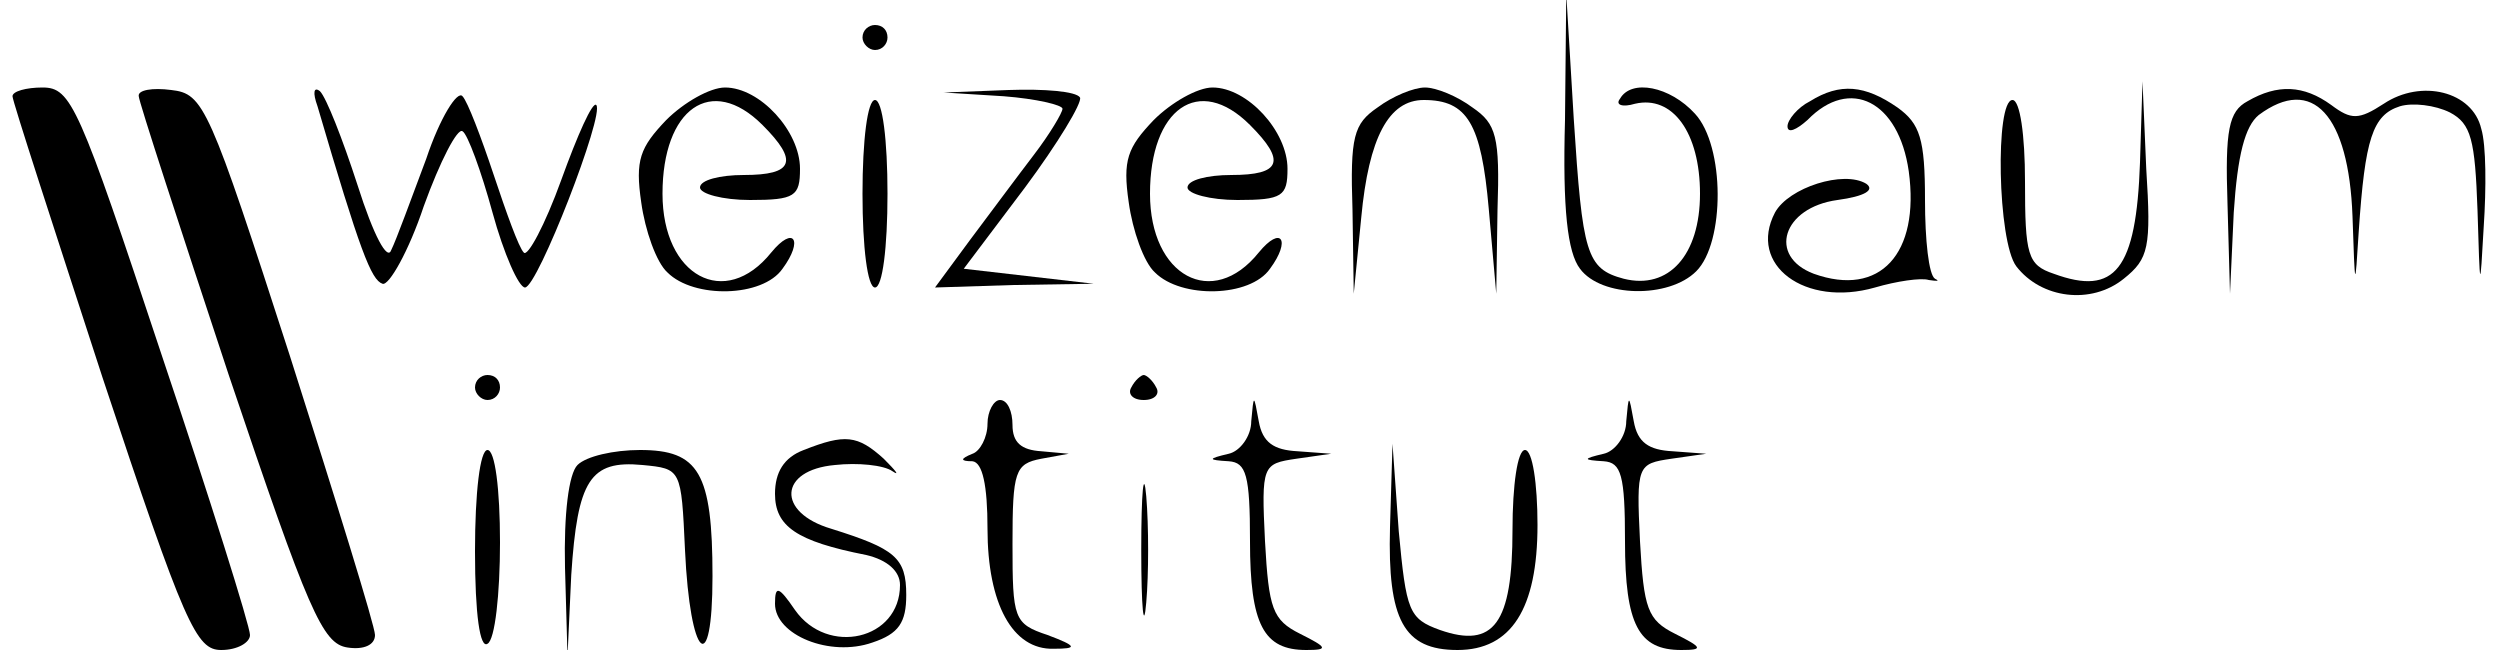
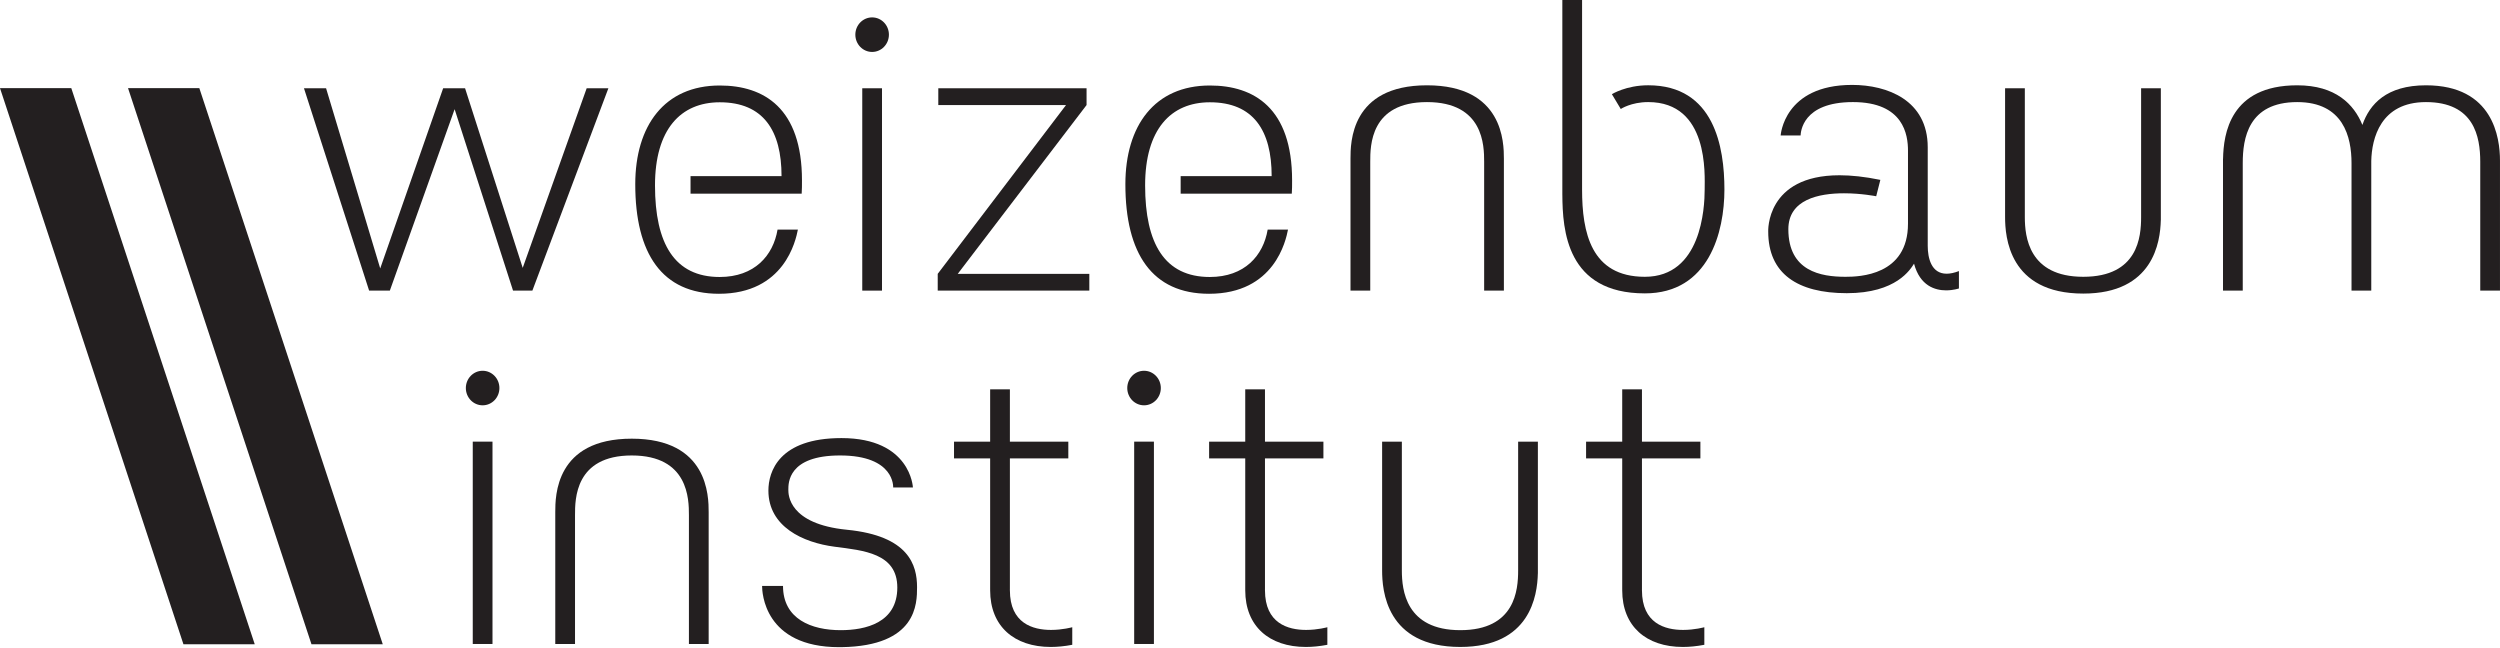
- <svg xmlns="http://www.w3.org/2000/svg" version="1.0" width="200pt" height="52pt" viewBox="0 0 200 52" preserveAspectRatio="xMidYMid meet">
-   <g transform="translate(0,52) scale(0.1,-0.1)" fill="#000000" stroke="none">
-     <path d="M1252 424 c-2 -71 2 -106 12 -119 17 -23 71 -24 93 -2 23 23 23 100 -1 126 -20 22 -51 28 -60 12 -4 -5 2 -7 12 -4 30 7 52 -23 52 -72 0 -49 -25 -77 -61 -68 -30 8 -33 20 -40 128 l-6 100 -1 -101z" />
-     <path d="M690 490 c0 -5 5 -10 10 -10 6 0 10 5 10 10 0 6 -4 10 -10 10 -5 0 -10 -4 -10 -10z" />
-     <path d="M10 443 c0 -4 33 -105 72 -225 66 -199 75 -218 95 -218 13 0 23 6 23 12 0 7 -32 109 -71 225 -66 199 -72 213 -95 213 -13 0 -24 -3 -24 -7z" />
-     <path d="M111 443 c0 -4 33 -105 72 -223 64 -190 75 -215 95 -218 13 -2 22 2 22 10 0 7 -31 107 -68 223 -65 201 -69 210 -95 213 -15 2 -27 0 -26 -5z" />
-     <path d="M254 435 c34 -116 43 -139 52 -142 5 -2 21 26 33 62 13 36 27 63 31 60 4 -2 15 -32 24 -65 9 -33 21 -60 26 -60 10 0 64 139 57 146 -3 3 -15 -24 -28 -60 -13 -36 -27 -62 -30 -58 -4 4 -14 32 -24 62 -10 30 -21 59 -25 63 -4 5 -18 -17 -29 -50 -12 -32 -24 -65 -28 -73 -3 -9 -14 11 -27 52 -12 37 -25 70 -30 75 -5 4 -6 -1 -2 -12z" />
-     <path d="M533 424 c-21 -22 -25 -32 -20 -66 3 -22 12 -48 21 -56 21 -21 76 -20 92 3 17 23 9 35 -9 13 -37 -46 -87 -19 -87 47 0 68 39 96 80 55 29 -29 25 -40 -15 -40 -19 0 -35 -4 -35 -10 0 -5 18 -10 40 -10 36 0 40 3 40 25 0 30 -32 65 -60 65 -12 0 -33 -12 -47 -26z" />
-     <path d="M803 443 c26 -2 47 -7 47 -10 0 -3 -10 -20 -23 -37 -13 -17 -36 -48 -51 -68 l-28 -38 63 2 64 1 -52 6 -52 6 49 65 c26 35 46 68 44 72 -3 5 -29 7 -57 6 l-52 -2 48 -3z" />
-     <path d="M923 424 c-21 -22 -25 -32 -20 -66 3 -22 12 -48 21 -56 21 -21 76 -20 92 3 17 23 9 35 -9 13 -37 -46 -87 -19 -87 47 0 68 39 96 80 55 29 -29 25 -40 -15 -40 -19 0 -35 -4 -35 -10 0 -5 18 -10 40 -10 36 0 40 3 40 25 0 30 -32 65 -60 65 -12 0 -33 -12 -47 -26z" />
-     <path d="M1102 434 c-19 -13 -22 -23 -20 -82 l1 -67 6 61 c6 64 22 94 50 94 35 0 46 -19 52 -87 l6 -68 1 67 c2 59 -1 69 -20 82 -12 9 -29 16 -38 16 -9 0 -26 -7 -38 -16z" />
-     <path d="M1448 439 c-10 -5 -18 -15 -18 -20 0 -6 7 -3 16 5 34 35 73 15 81 -41 9 -66 -23 -101 -76 -82 -37 14 -25 53 19 59 22 3 30 8 23 13 -18 11 -62 -3 -73 -23 -22 -42 24 -76 80 -60 17 5 37 8 43 6 7 -1 9 -1 5 1 -5 3 -8 31 -8 63 0 49 -4 61 -22 74 -26 18 -46 20 -70 5z" />
-     <path d="M1712 390 c-3 -86 -20 -107 -69 -89 -21 7 -23 15 -23 74 0 37 -4 65 -10 65 -14 0 -12 -113 3 -133 20 -26 60 -31 86 -10 20 16 22 25 18 88 l-3 70 -2 -65z" />
-     <path d="M1798 439 c-15 -8 -18 -23 -16 -82 l2 -72 3 65 c3 46 9 69 20 78 43 32 72 0 75 -81 2 -59 2 -60 5 -12 5 74 11 93 33 100 10 3 28 1 40 -5 17 -9 20 -22 22 -78 2 -66 2 -66 5 -13 2 30 2 65 -2 78 -7 30 -48 40 -78 20 -20 -13 -26 -13 -42 -1 -22 16 -43 17 -67 3z" />
-     <path d="M690 365 c0 -43 4 -75 10 -75 6 0 10 32 10 75 0 43 -4 75 -10 75 -6 0 -10 -32 -10 -75z" />
-     <path d="M380 210 c0 -5 5 -10 10 -10 6 0 10 5 10 10 0 6 -4 10 -10 10 -5 0 -10 -4 -10 -10z" />
-     <path d="M905 210 c-3 -5 1 -10 10 -10 9 0 13 5 10 10 -3 6 -8 10 -10 10 -2 0 -7 -4 -10 -10z" />
-     <path d="M790 181 c0 -11 -6 -22 -12 -24 -10 -4 -10 -6 0 -6 8 -1 12 -19 12 -54 0 -60 20 -97 53 -96 19 0 19 2 -5 11 -27 9 -28 13 -28 73 0 58 2 64 23 68 l22 4 -22 2 c-16 1 -23 7 -23 21 0 11 -4 20 -10 20 -5 0 -10 -9 -10 -19z" />
-     <path d="M1001 183 c0 -12 -9 -24 -18 -26 -17 -4 -17 -5 0 -6 14 -1 17 -11 17 -64 0 -67 11 -87 45 -87 18 0 17 2 -5 13 -22 11 -25 20 -28 74 -3 61 -2 62 25 66 l28 4 -27 2 c-19 1 -28 7 -31 24 -4 22 -4 22 -6 0z" />
-     <path d="M1301 183 c0 -12 -9 -24 -18 -26 -17 -4 -17 -5 0 -6 14 -1 17 -11 17 -64 0 -67 11 -87 45 -87 18 0 17 2 -5 13 -22 11 -25 20 -28 74 -3 61 -2 62 25 66 l28 4 -27 2 c-19 1 -28 7 -31 24 -4 22 -4 22 -6 0z" />
-     <path d="M643 160 c-16 -6 -23 -18 -23 -35 0 -26 17 -38 73 -49 17 -4 27 -13 27 -24 0 -44 -58 -57 -84 -20 -13 19 -16 20 -16 5 0 -25 44 -43 78 -31 21 7 27 16 27 38 0 30 -9 37 -60 53 -44 13 -42 47 3 51 18 2 39 0 46 -5 6 -4 3 0 -7 10 -21 19 -31 20 -64 7z" />
-     <path d="M380 79 c0 -51 4 -78 10 -74 6 3 10 40 10 81 0 43 -4 74 -10 74 -6 0 -10 -34 -10 -81z" />
-     <path d="M462 148 c-7 -7 -11 -39 -10 -82 l2 -71 3 65 c5 76 15 92 57 88 31 -3 31 -3 34 -68 4 -87 22 -104 22 -21 0 83 -11 101 -58 101 -21 0 -43 -5 -50 -12z" />
-     <path d="M913 80 c0 -47 2 -66 4 -42 2 23 2 61 0 85 -2 23 -4 4 -4 -43z" />
-     <path d="M1112 98 c-2 -74 11 -98 54 -98 43 0 64 33 64 100 0 33 -4 60 -10 60 -6 0 -10 -28 -10 -64 0 -75 -15 -95 -58 -80 -25 9 -27 15 -33 79 l-5 70 -2 -67z" />
+ <svg xmlns="http://www.w3.org/2000/svg" version="1.1" id="svg2" width="416.227" height="107.747" viewBox="0 0 416.227 107.747">
+   <defs id="defs6" />
+   <g id="g8" transform="matrix(1.333333,0,0,-1.333333,0,107.7467)">
+     <g id="g10" transform="scale(0.1)">
+       <path d="m 759.676,697.883 h -27.113 l -79.864,-224.274 -71.98,224.274 h -3.699 -17.754 -5.914 L 474.77,472.91 407.164,697.883 H 379.559 L 460.91,445.215 h 4.195 17.985 3.699 l 80.895,226.535 72.933,-226.535 h 1.973 19.226 2.954 l 94.906,252.668" style="fill:#231f20;fill-opacity:1;fill-rule:nonzero;stroke:none" id="path12" />
+       <path d="m 1781.84,701.582 c -95.5,0 -95.5,-71.859 -95.5,-91.703 V 445.215 H 1711 v 160.961 c 0,19.847 -0.05,74.449 70.84,74.449 70.89,0 71.39,-54.602 71.39,-74.449 V 445.215 h 24.65 v 164.664 c 0,19.844 -0.54,91.703 -96.04,91.703" style="fill:#231f20;fill-opacity:1;fill-rule:nonzero;stroke:none" id="path14" />
+       <path d="m 3029.24,701.582 c -49.25,0 -70.35,-23.496 -79.36,-49.5 -10.54,25.773 -33.32,49.5 -81.37,49.5 -84.14,0 -92,-61.035 -92.63,-91.68 l -0.06,-0.023 V 445.215 h 24.66 v 159.246 c 0,30.559 6.63,76.164 68.03,76.164 57.66,0 67.79,-43.633 67.79,-76.164 V 445.215 h 24.65 v 0.496 h 0.01 v 161.434 c 0.63,27.949 11.44,73.48 68.28,73.48 60.13,0 67.8,-43.137 67.8,-74.449 V 445.215 h 24.64 v 162.449 c 0,28.348 -8.38,93.918 -92.44,93.918" style="fill:#231f20;fill-opacity:1;fill-rule:nonzero;stroke:none" id="path16" />
+       <path d="m 2698.21,697.883 h -24.65 V 536.906 c 0,-24.148 -3.62,-74.433 -72.23,-74.433 -68.21,0 -72.96,50.285 -72.96,74.433 v 160.977 h -24.66 V 537.125 c 0,-24.367 4.54,-95.609 97.62,-95.609 87.54,0 96.19,64.398 96.83,91.679 l 0.05,0.024 v 164.664" style="fill:#231f20;fill-opacity:1;fill-rule:nonzero;stroke:none" id="path18" />
+       <path d="m 1101.34,697.879 h -24.65 V 445.211 h 24.65 v 252.668" style="fill:#231f20;fill-opacity:1;fill-rule:nonzero;stroke:none" id="path20" />
+       <path d="m 1089.01,786.379 c -11.57,0 -20.96,-9.664 -20.96,-21.574 0,-11.914 9.39,-21.563 20.96,-21.563 11.57,0 20.96,9.649 20.96,21.563 0,11.91 -9.39,21.574 -20.96,21.574" style="fill:#231f20;fill-opacity:1;fill-rule:nonzero;stroke:none" id="path22" />
+       <path d="m 1510.75,701.336 c -69.08,0 -105.51,-50.285 -105.51,-123.258 0,-86.769 33.47,-136.808 104.47,-136.808 81.84,0 95.93,66.574 98.59,80.117 h -25.38 c -5.43,-32.301 -28.66,-59.16 -72.26,-59.16 -56.45,0 -80.77,41.699 -80.77,114.378 0,69.875 32.02,103.774 80.86,103.774 54.61,0 77.15,-35.531 77.15,-92.188 h -113.64 v -21.937 h 138.78 c 0.38,4.887 0.38,11.09 0.38,16.508 0,90.289 -47.38,118.574 -102.67,118.574" style="fill:#231f20;fill-opacity:1;fill-rule:nonzero;stroke:none" id="path24" />
+       <path d="m 898.742,701.336 c -69.078,0 -105.504,-50.285 -105.504,-123.258 0,-86.769 33.465,-136.808 104.465,-136.808 81.848,0 95.938,66.574 98.598,80.117 h -25.387 c -5.43,-32.301 -28.66,-59.16 -72.258,-59.16 -56.453,0 -80.769,41.699 -80.769,114.378 0,69.875 32.011,103.774 80.855,103.774 54.613,0 77.156,-35.531 77.156,-92.188 h -113.64 v -21.937 h 138.782 c 0.37,4.887 0.37,11.09 0.37,16.508 0,90.289 -47.379,118.574 -102.668,118.574" style="fill:#231f20;fill-opacity:1;fill-rule:nonzero;stroke:none" id="path26" />
+       <path d="m 1356.77,697.883 h -185.13 v -20.957 h 159.49 L 1170.91,466.16 v -20.945 h 189.31 v 20.945 h -164.29 l 160.84,210.766 v 20.957" style="fill:#231f20;fill-opacity:1;fill-rule:nonzero;stroke:none" id="path28" />
+       <path d="m 1975.51,808.07 h -24.65 V 565.02 h 0.02 c 0.24,-44.153 5.17,-123.258 103.02,-123.258 80.12,0 99.35,76.781 99.35,129.668 0,52.871 -12.58,130.183 -95.17,130.183 -27.59,0 -45.35,-11.125 -45.35,-11.125 l 11.09,-18.492 c 0,0 12.79,8.637 34.26,8.637 75.94,0 70.51,-90.727 70.51,-109.203 0,-23.149 -4.19,-108.961 -74.69,-108.961 -67.32,0 -78.39,55.496 -78.39,108.961 v 236.64" style="fill:#231f20;fill-opacity:1;fill-rule:nonzero;stroke:none" id="path30" />
+       <path d="m 2312.71,702.074 c -85.3,0 -89.24,-63.101 -89.24,-63.101 h 24.9 c 0.24,3.699 1.73,41.66 65.33,41.66 63.6,0 68.77,-41.168 68.77,-60.649 v -91.207 c 0,-64.836 -60.89,-66.308 -78.14,-66.308 -30.6,0 -71.25,6.902 -71.25,59.414 0,37.222 38.17,44.855 69.48,44.855 21.77,0 40.22,-3.691 40.22,-3.691 l 5.18,20.449 c -19.62,4.027 -36.47,5.758 -50.99,5.758 -92.33,0 -89.03,-70.332 -89.03,-70.332 0,-52.512 36.49,-76.879 98.12,-76.918 62.12,0 79.52,29.957 83.96,36.863 7.44,-27.816 26.3,-33.332 40.09,-33.332 9.07,0 15.96,2.383 15.96,2.383 v 21.695 c -5.95,-2.285 -11.04,-3.289 -15.37,-3.289 -19.04,0 -23.58,19.41 -23.58,34.723 V 624.18 c 0,58.906 -50.54,77.894 -94.41,77.894" style="fill:#231f20;fill-opacity:1;fill-rule:nonzero;stroke:none" id="path32" />
+       <path d="m 788.859,260.332 c -95.5,0 -95.5,-71.859 -95.5,-91.703 V 3.965 h 24.657 V 164.926 c 0,19.847 -0.047,74.445 70.843,74.445 70.891,0 71.387,-54.598 71.387,-74.445 V 3.965 h 24.649 V 168.629 c 0,19.844 -0.536,91.703 -96.036,91.703" style="fill:#231f20;fill-opacity:1;fill-rule:nonzero;stroke:none" id="path34" />
+       <path d="m 1920.32,256.633 h -24.65 V 95.66 c 0,-24.152 -3.62,-74.434 -72.23,-74.434 -68.2,0 -72.97,50.281 -72.97,74.434 V 256.633 h -24.64 V 95.879 c 0,-24.371 4.53,-95.613 97.61,-95.613 87.55,0 96.19,64.398 96.84,91.68 l 0.04,0.027 V 256.633" style="fill:#231f20;fill-opacity:1;fill-rule:nonzero;stroke:none" id="path36" />
+       <path d="M 614.965,256.637 H 590.32 V 3.973 h 24.645 V 256.637" style="fill:#231f20;fill-opacity:1;fill-rule:nonzero;stroke:none" id="path38" />
+       <path d="m 602.645,345.129 c -11.575,0 -20.957,-9.66 -20.957,-21.574 0,-11.91 9.382,-21.563 20.957,-21.563 11.574,0 20.957,9.653 20.957,21.563 0,11.914 -9.383,21.574 -20.957,21.574" style="fill:#231f20;fill-opacity:1;fill-rule:nonzero;stroke:none" id="path40" />
+       <path d="m 1440.87,256.637 h -24.64 V 3.973 h 24.64 V 256.637" style="fill:#231f20;fill-opacity:1;fill-rule:nonzero;stroke:none" id="path42" />
+       <path d="m 1428.55,345.129 c -11.58,0 -20.96,-9.66 -20.96,-21.574 0,-11.91 9.38,-21.563 20.96,-21.563 11.57,0 20.95,9.653 20.95,21.563 0,11.914 -9.38,21.574 -20.95,21.574" style="fill:#231f20;fill-opacity:1;fill-rule:nonzero;stroke:none" id="path44" />
+       <path d="m 1261.03,321.957 h -24.65 v -65.324 h -45.12 v -20.949 h 45.12 V 71.773 h 0.04 l -0.04,-0.777 c 0,-44.926 30.02,-70.734 75.67,-70.734 8.45,0 17.44,0.883 26.87,2.699 V 24.898 c 0,0 -11.97,-3.375 -26.53,-3.375 -22.58,0 -51.36,8.102 -51.36,49.473 l -0.06,0.777 h 0.06 V 235.684 h 72.96 v 20.949 h -72.96 v 65.324" style="fill:#231f20;fill-opacity:1;fill-rule:nonzero;stroke:none" id="path46" />
+       <path d="m 1579.55,321.957 h -24.64 v -65.324 h -45.12 v -20.949 h 45.12 V 71.773 h 0.03 l -0.03,-0.777 c 0,-44.926 30.01,-70.734 75.68,-70.734 8.44,0 17.42,0.883 26.86,2.699 V 24.898 c 0,0 -11.98,-3.375 -26.54,-3.375 -22.58,0 -51.36,8.102 -51.36,49.473 l -0.06,0.777 h 0.06 V 235.684 h 72.97 v 20.949 h -72.97 v 65.324" style="fill:#231f20;fill-opacity:1;fill-rule:nonzero;stroke:none" id="path48" />
+       <path d="m 2050.28,321.957 h -24.65 v -65.324 h -45.12 v -20.949 h 45.12 V 71.773 h 0.04 l -0.04,-0.777 c 0,-44.926 30.02,-70.734 75.69,-70.734 8.44,0 17.42,0.883 26.85,2.699 V 24.898 c 0,0 -11.97,-3.375 -26.53,-3.375 -22.58,0 -51.36,8.102 -51.36,49.473 l -0.06,0.777 h 0.06 V 235.684 h 72.97 v 20.949 h -72.97 v 65.324" style="fill:#231f20;fill-opacity:1;fill-rule:nonzero;stroke:none" id="path50" />
+       <path d="m 1050.7,261.07 c -78.145,0 -91.208,-41.937 -91.208,-65.57 0,-45.082 43.198,-64.93 82.588,-70.066 36.08,-4.707 78.37,-8.043 78.37,-50.961 0,-44.129 -39.67,-53.25 -70.74,-53.25 -36.5,0 -71.98,13.836 -71.98,55.242 H 951.605 C 951.605,68.664 954.016,0 1047.87,0 c 1.02,0 2.03,0 3.07,0.023 C 1145.1,1.5 1145.11,54.527 1145.11,74.953 c 0,27.395 -10.16,64.035 -87.49,71.645 -73.034,7.179 -73.229,44.019 -73.229,49.882 0,8.379 -0.496,42.895 64.579,42.895 68.79,0 66.31,-39.93 66.31,-39.93 h 24.66 c 0,0 -2.71,61.625 -89.24,61.625" style="fill:#231f20;fill-opacity:1;fill-rule:nonzero;stroke:none" id="path52" />
+       <path d="m 159.871,698.039 h 89.024 L 477.961,3.598 H 388.938 L 159.871,698.039" style="fill:#231f20;fill-opacity:1;fill-rule:nonzero;stroke:none" id="path54" />
+       <path d="M 0,698.039 H 89.023 L 318.09,3.598 H 229.066 L 0,698.039" style="fill:#231f20;fill-opacity:1;fill-rule:nonzero;stroke:none" id="path56" />
+     </g>
  </g>
</svg>
